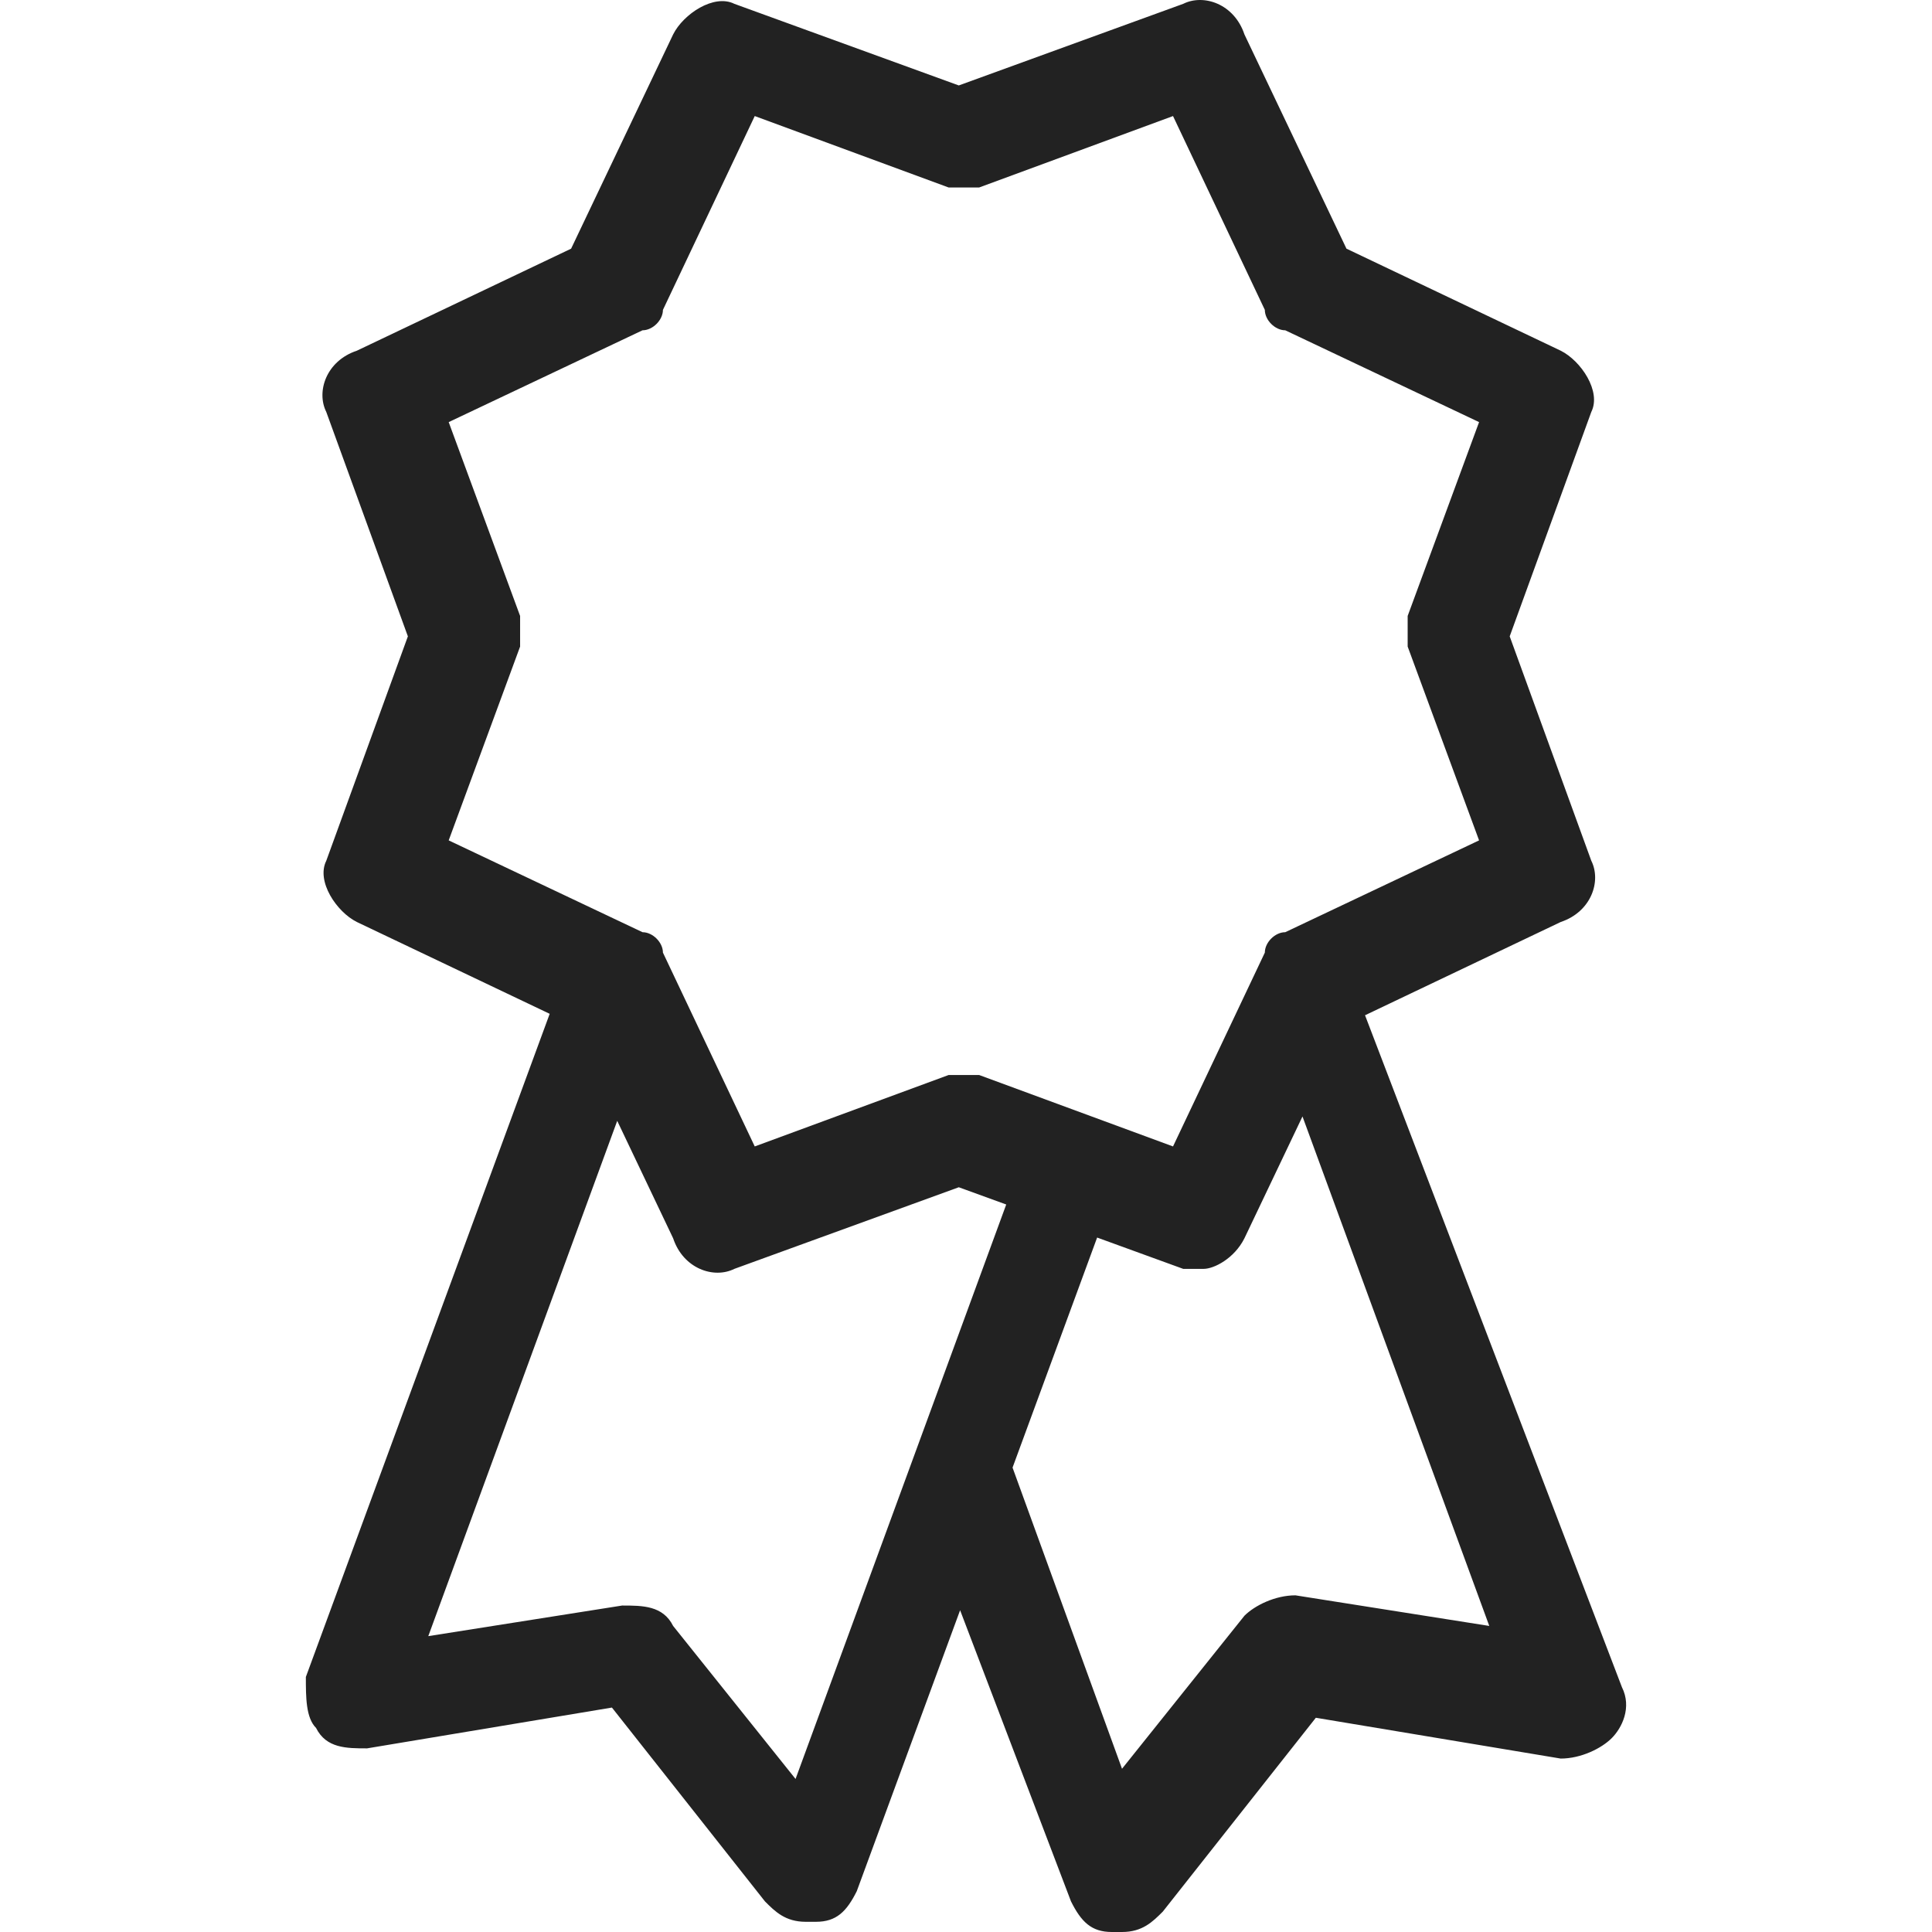
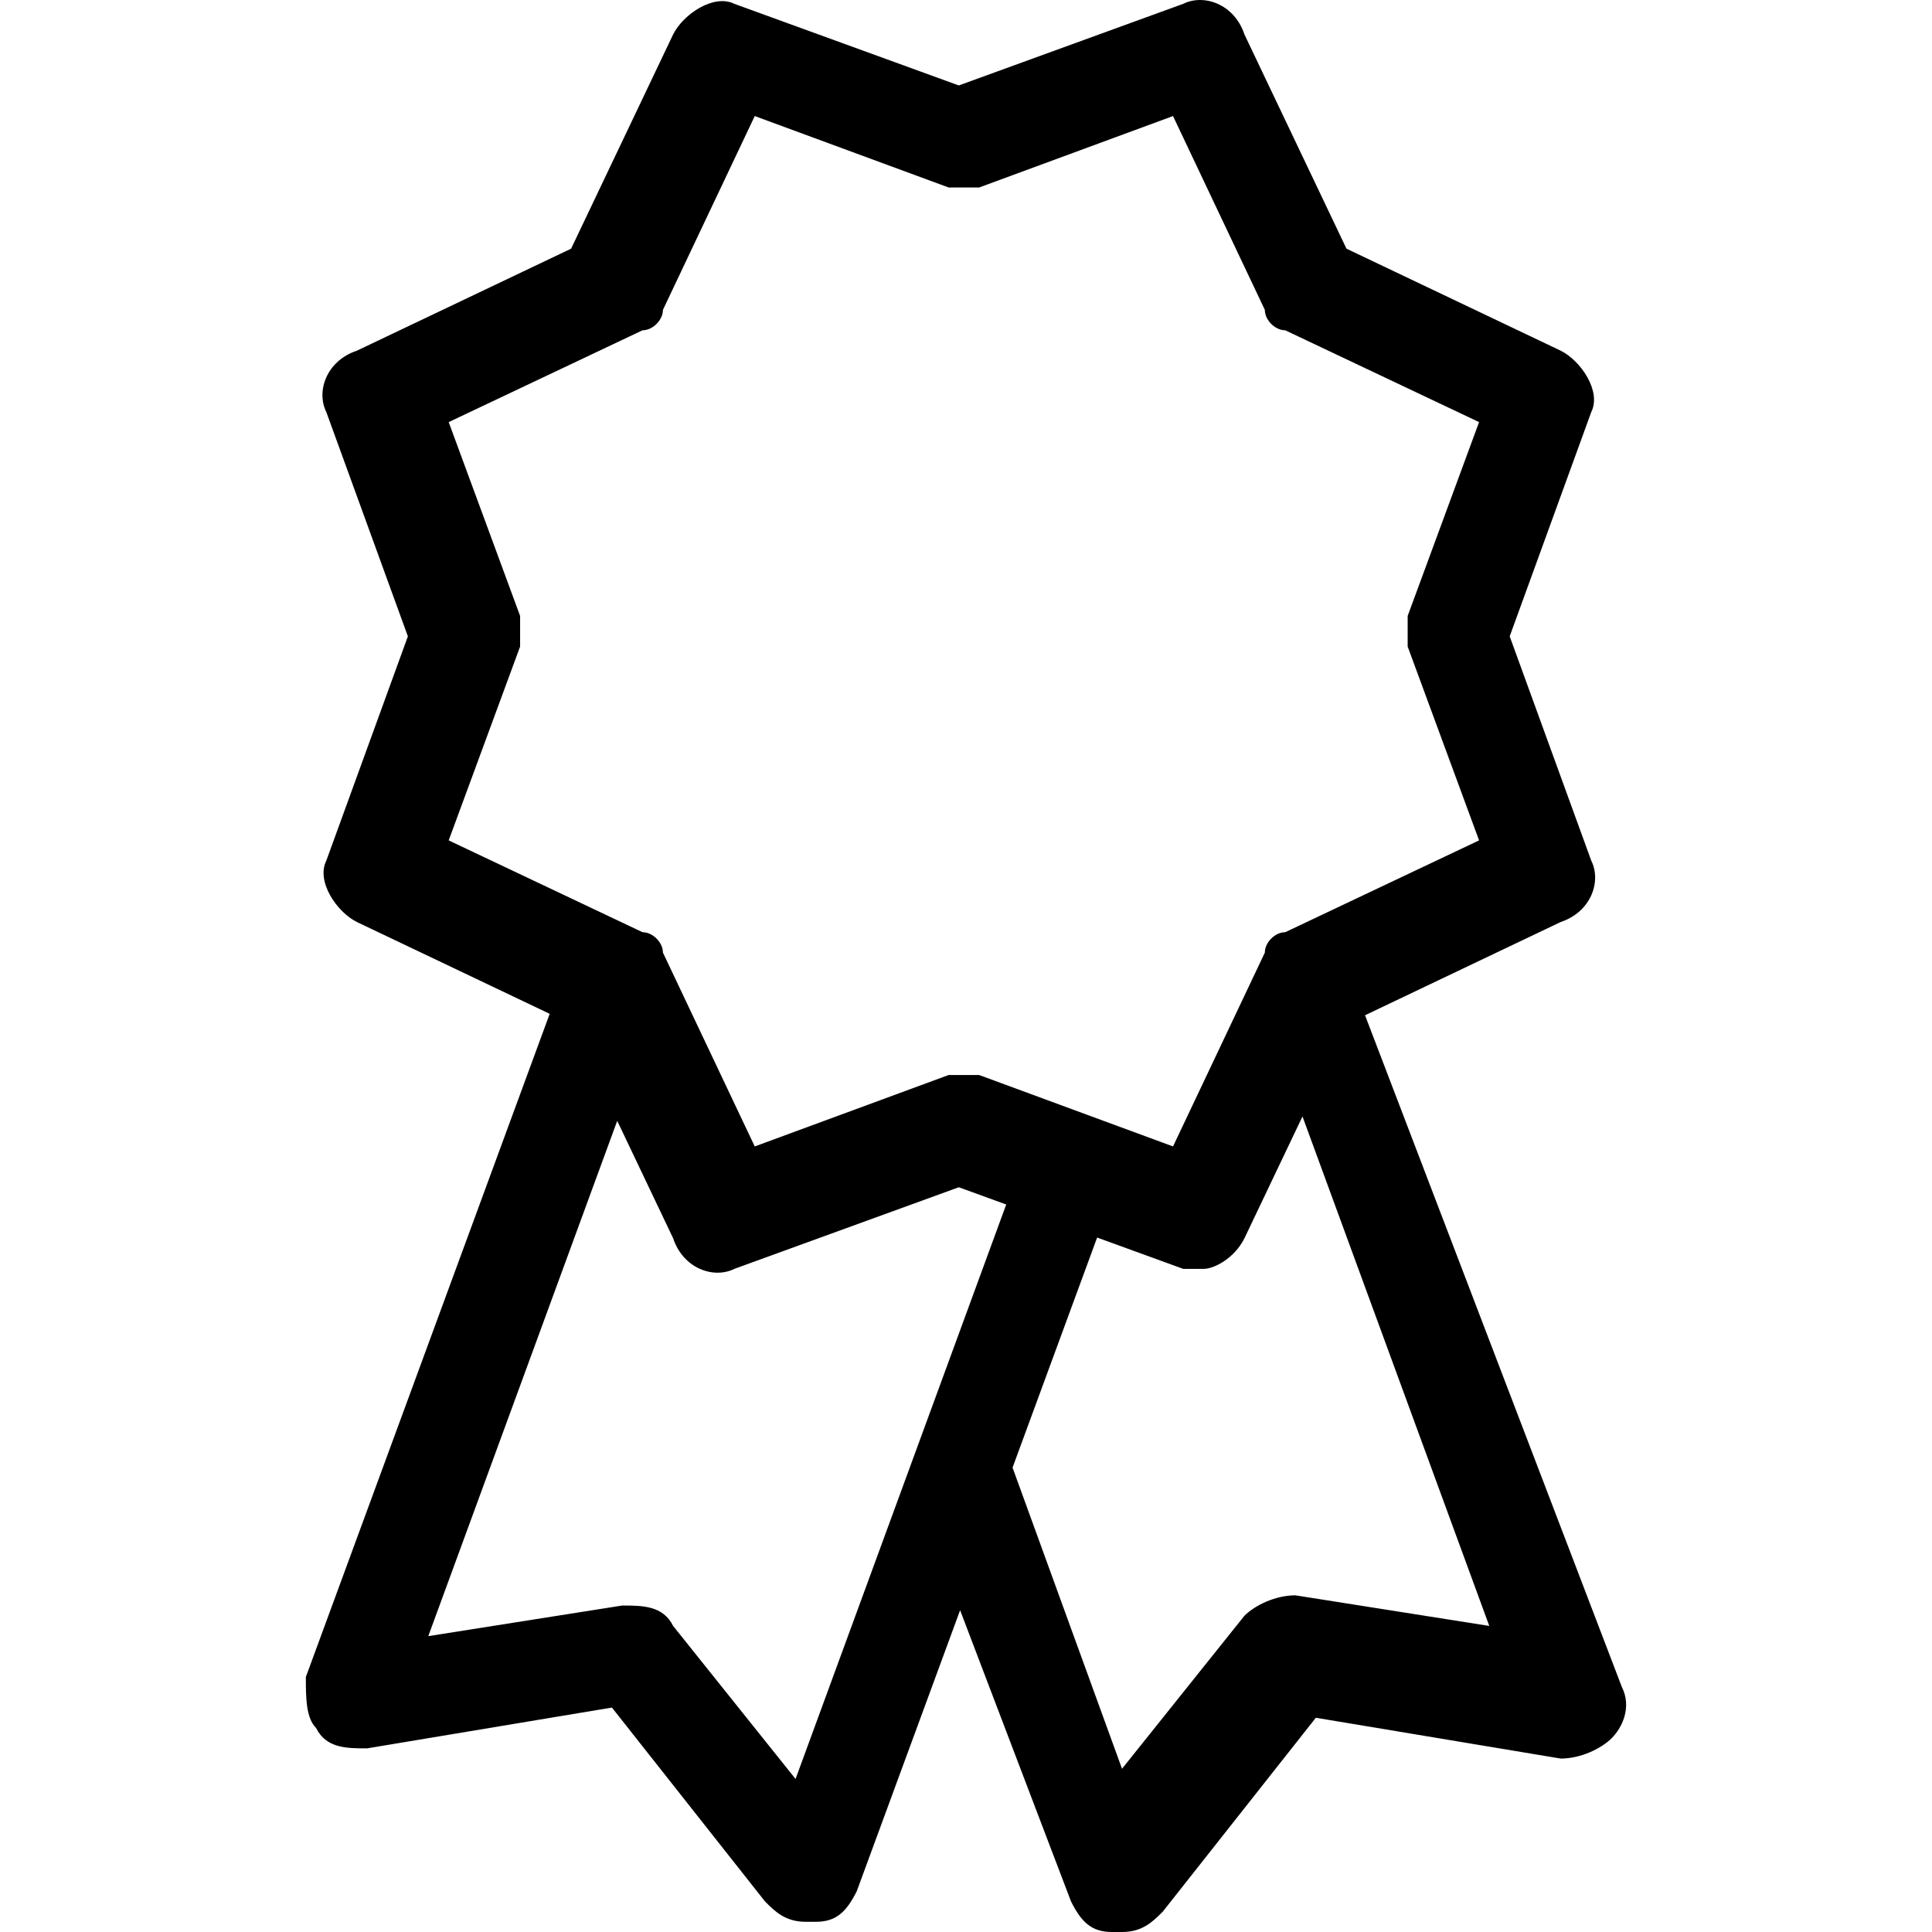
<svg xmlns="http://www.w3.org/2000/svg" version="1.1" viewBox="0 0 329.536 329.536" enable-background="new 0 0 329.536 329.536" width="512px" height="512px">
  <g>
-     <path d="m276.646,287.773l-43.816-114.604 33.376-15.905c5.22-1.74 6.96-6.96 5.22-10.441l-13.921-38.283 13.921-38.283c1.74-3.48-1.74-8.701-5.22-10.441l-36.543-17.401-17.402-36.542c-1.74-5.22-6.96-6.96-10.441-5.22l-38.283,13.921-38.282-13.921c-3.48-1.74-8.701,1.74-10.441,5.22l-17.401,36.542-36.543,17.402c-5.22,1.74-6.96,6.96-5.22,10.441l13.921,38.283-13.921,38.282c-1.74,3.48 1.74,8.701 5.22,10.441l32.889,15.661-41.589,113.108c0,3.48 0,6.96 1.74,8.701 1.74,3.48 5.22,3.48 8.701,3.48l41.763-6.96 26.102,33.062c1.74,1.74 3.48,3.48 6.96,3.48h1.74c3.48,0 5.22-1.74 6.96-5.22l17.627-47.923 18.915,49.663c1.74,3.48 3.48,5.22 6.96,5.22h1.74c3.48,0 5.22-1.74 6.96-3.48l26.102-33.062 41.763,6.96c3.48,0 6.96-1.74 8.701-3.48 1.742-1.741 3.482-5.221 1.742-8.701zm-200.114-215.775l33.062-15.661c1.74,0 3.48-1.74 3.48-3.48l15.661-33.062 33.062,12.181c1.74,0 3.48,0 5.22,0l33.062-12.181 15.661,33.062c0,1.74 1.74,3.48 3.48,3.48l33.062,15.661-12.181,33.062c0,1.74 0,3.48 0,5.22l12.181,33.062-33.062,15.661c-1.74,0-3.48,1.74-3.48,3.48l-15.661,33.062-33.062-12.181c-1.74,0-1.74,0-3.48,0-1.74,0-1.74,0-1.74,0l-33.062,12.181-15.661-33.062c0-1.74-1.74-3.48-3.48-3.48l-33.062-15.661 12.181-33.062c0-1.74 0-3.48 0-5.22l-12.181-33.062zm59.164,231.436l-20.882-26.102c-1.74-3.48-5.22-3.48-8.701-3.48l-33.062,5.22 32.227-87.893 9.536,20.029c1.74,5.22 6.96,6.96 10.441,5.22l38.283-13.921 8.091,2.941-35.933,97.986zm85.266-31.322c-3.48,0-6.96,1.74-8.701,3.48l-20.882,26.102-18.671-51.368 14.426-39.24 14.687,5.342c1.74,0 1.74,0 3.48,0 1.74,0 5.22-1.74 6.96-5.22l9.901-20.777 31.861,86.901-33.061-5.22z" fill="#222222" />
+     <path d="m276.646,287.773l-43.816-114.604 33.376-15.905c5.22-1.74 6.96-6.96 5.22-10.441l-13.921-38.283 13.921-38.283c1.74-3.48-1.74-8.701-5.22-10.441l-36.543-17.401-17.402-36.542c-1.74-5.22-6.96-6.96-10.441-5.22l-38.283,13.921-38.282-13.921c-3.48-1.74-8.701,1.74-10.441,5.22l-17.401,36.542-36.543,17.402c-5.22,1.74-6.96,6.96-5.22,10.441l13.921,38.283-13.921,38.282c-1.74,3.48 1.74,8.701 5.22,10.441l32.889,15.661-41.589,113.108c0,3.48 0,6.96 1.74,8.701 1.74,3.48 5.22,3.48 8.701,3.48l41.763-6.96 26.102,33.062c1.74,1.74 3.48,3.48 6.96,3.48h1.74c3.48,0 5.22-1.74 6.96-5.22l17.627-47.923 18.915,49.663c1.74,3.48 3.48,5.22 6.96,5.22h1.74c3.48,0 5.22-1.74 6.96-3.48l26.102-33.062 41.763,6.96c3.48,0 6.96-1.74 8.701-3.48 1.742-1.741 3.482-5.221 1.742-8.701zm-200.114-215.775l33.062-15.661c1.74,0 3.48-1.74 3.48-3.48l15.661-33.062 33.062,12.181c1.74,0 3.48,0 5.22,0l33.062-12.181 15.661,33.062c0,1.74 1.74,3.48 3.48,3.48l33.062,15.661-12.181,33.062c0,1.74 0,3.48 0,5.22l12.181,33.062-33.062,15.661c-1.74,0-3.48,1.74-3.48,3.48l-15.661,33.062-33.062-12.181c-1.74,0-1.74,0-3.48,0-1.74,0-1.74,0-1.74,0l-33.062,12.181-15.661-33.062c0-1.74-1.74-3.48-3.48-3.48l-33.062-15.661 12.181-33.062c0-1.74 0-3.48 0-5.22l-12.181-33.062zm59.164,231.436l-20.882-26.102c-1.74-3.48-5.22-3.48-8.701-3.48l-33.062,5.22 32.227-87.893 9.536,20.029c1.74,5.22 6.96,6.96 10.441,5.22l38.283-13.921 8.091,2.941-35.933,97.986zm85.266-31.322c-3.48,0-6.96,1.74-8.701,3.48l-20.882,26.102-18.671-51.368 14.426-39.24 14.687,5.342c1.74,0 1.74,0 3.48,0 1.74,0 5.22-1.74 6.96-5.22l9.901-20.777 31.861,86.901-33.061-5.22z" />
  </g>
</svg>
